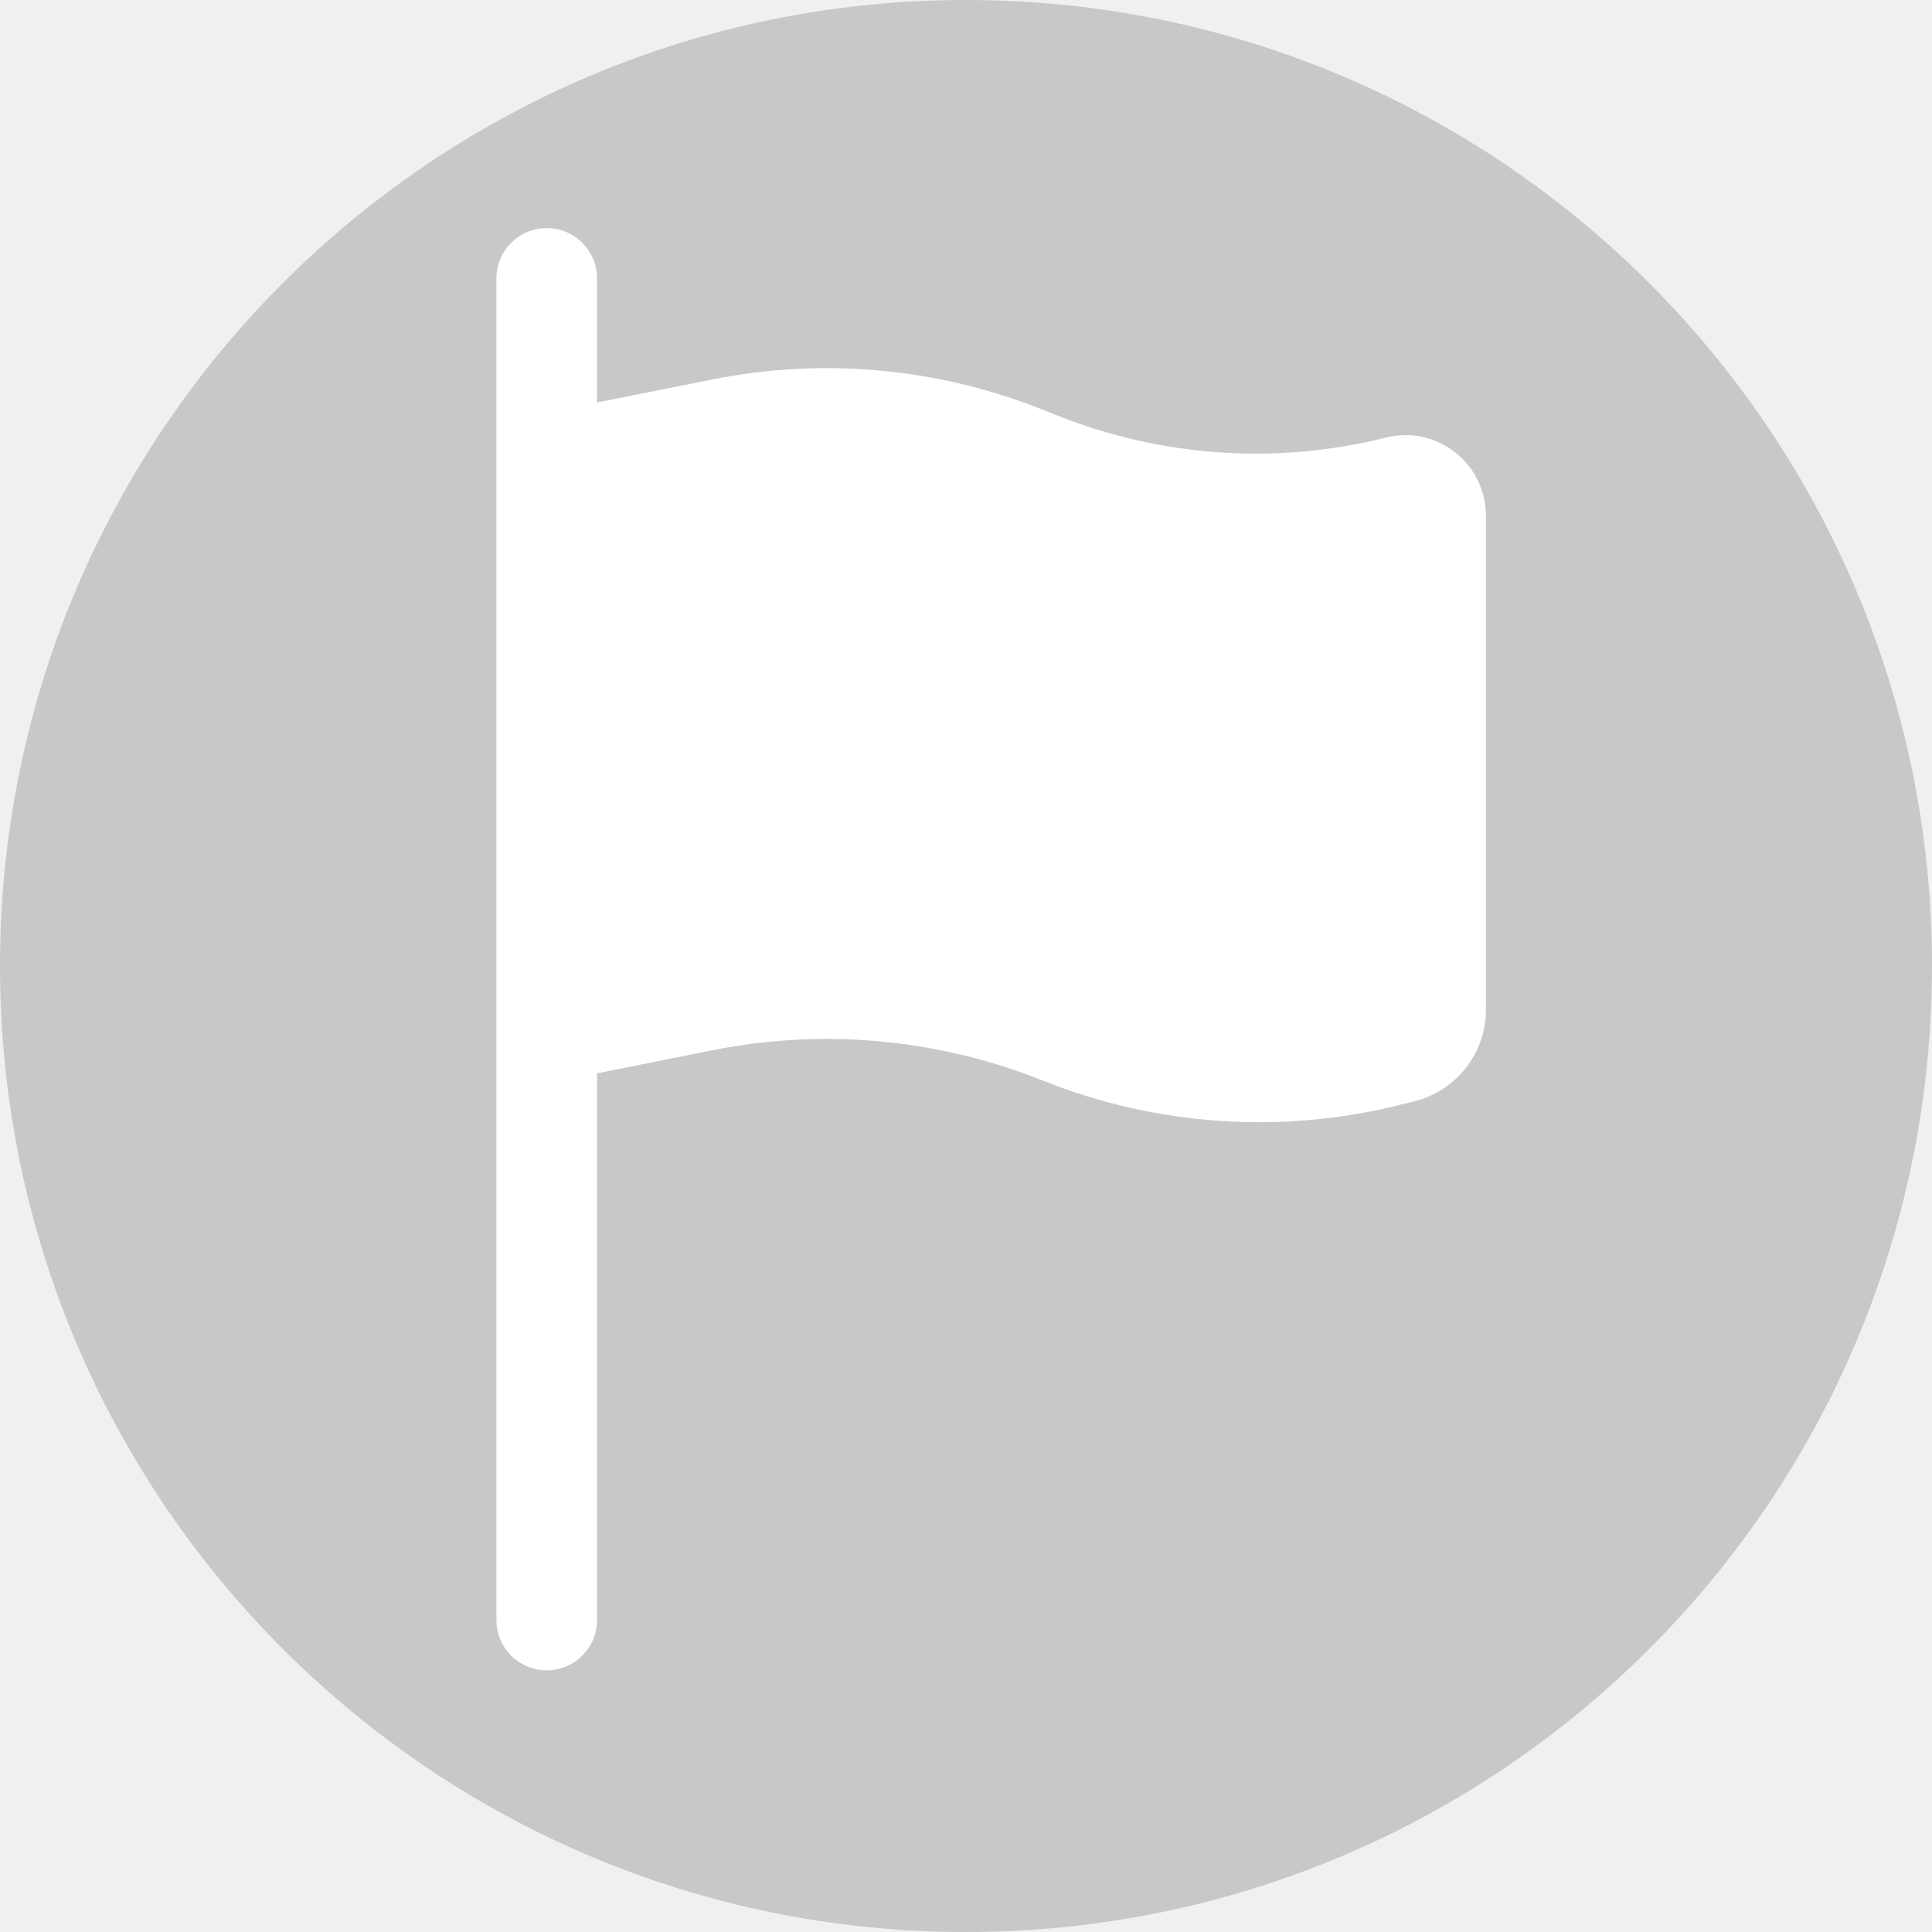
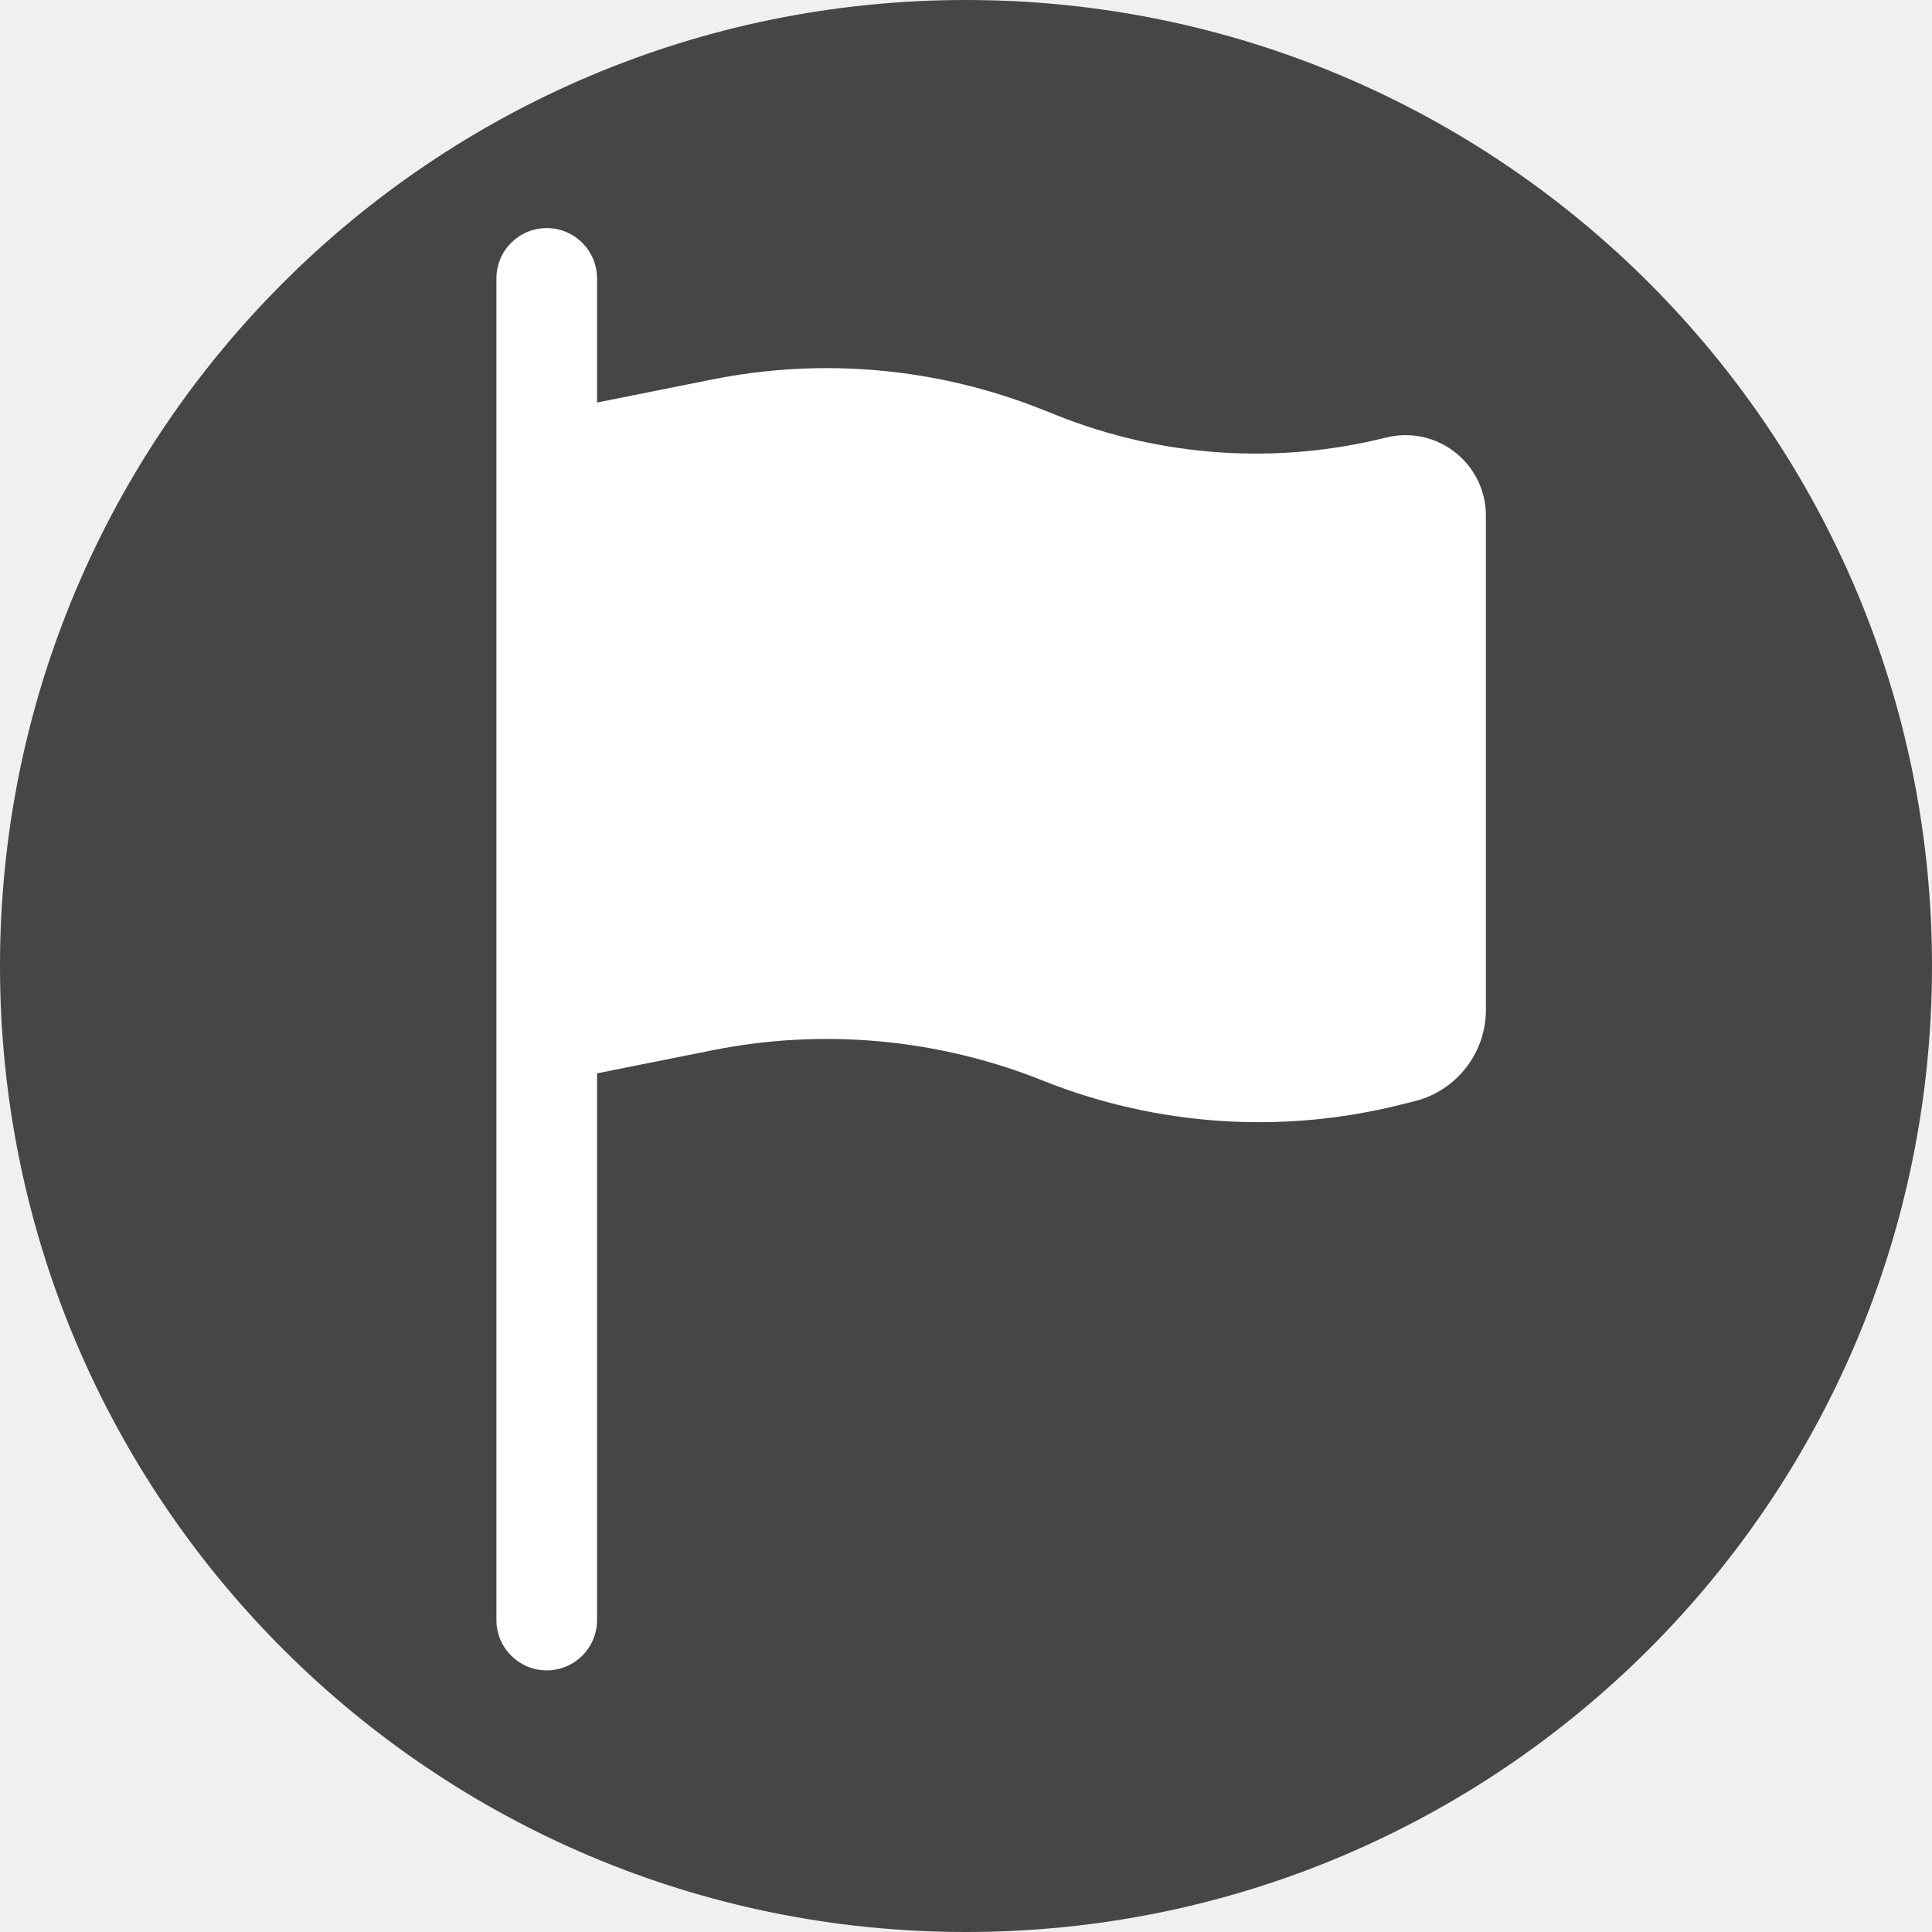
<svg xmlns="http://www.w3.org/2000/svg" width="800px" height="800px" viewBox="-2.4 -2.4 28.80 28.80" fill="none">
  <g id="SVGRepo_bgCarrier" stroke-width="0">
-     <rect x="-2.4" y="-2.4" width="28.80" height="28.80" rx="14.4" fill="#c8c8c8" strokewidth="0" />
+     <rect x="-2.4" y="-2.4" width="28.80" height="28.80" rx="14.4" fill="#464646" strokewidth="0" />
  </g>
  <g id="SVGRepo_tracerCarrier" stroke-linecap="round" stroke-linejoin="round" />
  <g id="SVGRepo_iconCarrier">
    <path d="M5.75 1C6.164 1 6.5 1.336 6.5 1.75V3.6L8.221 3.256C9.871 2.926 11.582 3.083 13.145 3.708L13.349 3.789C14.91 4.414 16.628 4.531 18.259 4.123C19.017 3.933 19.75 4.506 19.75 5.287V12.654C19.75 13.298 19.311 13.86 18.686 14.016L18.472 14.069C16.702 14.512 14.838 14.385 13.145 13.708C11.582 13.083 9.871 12.926 8.221 13.256L6.5 13.6V21.75C6.5 22.164 6.164 22.5 5.75 22.5C5.336 22.5 5 22.164 5 21.75V1.75C5 1.336 5.336 1 5.75 1Z" fill="#ffffff" />
  </g>
</svg>
